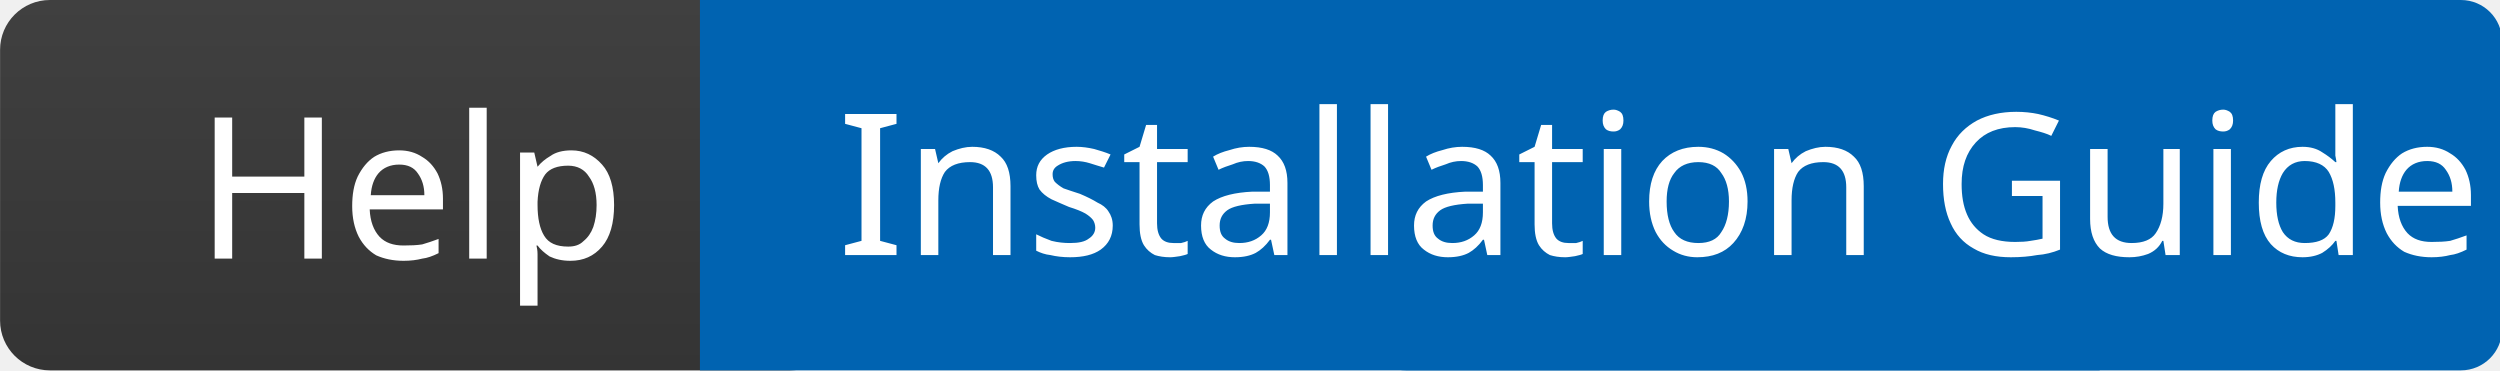
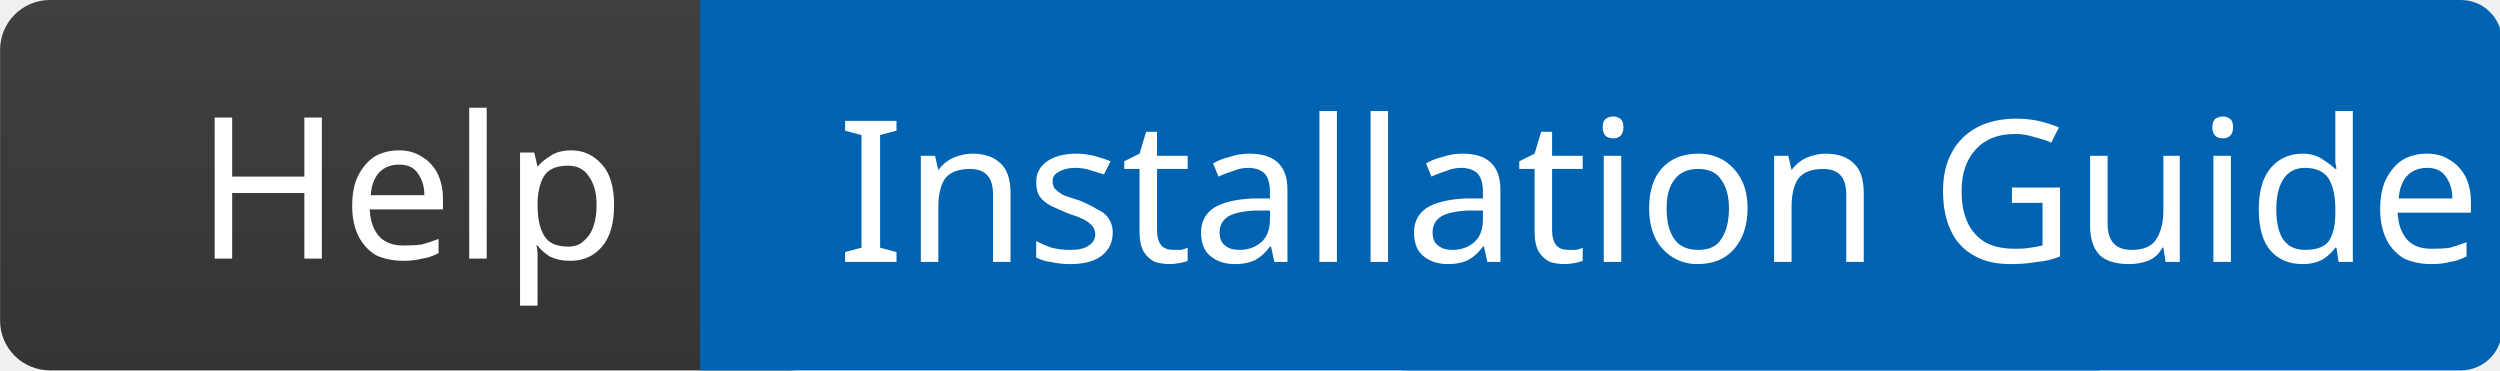
<svg xmlns="http://www.w3.org/2000/svg" xmlns:xlink="http://www.w3.org/1999/xlink" width="135" height="20" viewBox="0 0 35.719 5.292" version="1.1" id="svg1">
  <defs id="defs1">
    <linearGradient id="linearGradient2">
      <stop style="stop-color:#4f4f4f;stop-opacity:1;" offset="0" id="stop3" />
      <stop style="stop-color:#252525;stop-opacity:1;" offset="1" id="stop4" />
    </linearGradient>
    <clipPath id="c">
      <rect width="134.1" height="20" rx="3" id="rect2" x="0" y="0" />
    </clipPath>
    <linearGradient id="a" x2="0" y2="51.788" gradientTransform="scale(2.589402,0.3861896)" x1="0" y1="0" gradientUnits="userSpaceOnUse">
      <stop offset="0.0" stop-opacity="0.0" stop-color="#000" id="stop1" />
      <stop offset="1.0" stop-opacity="0.2" stop-color="#000" id="stop2" />
    </linearGradient>
    <linearGradient xlink:href="#linearGradient2" id="linearGradient4" x1="9.26" y1="-6.615" x2="9.26" y2="11.906" gradientUnits="userSpaceOnUse" gradientTransform="scale(0.647919,1)" />
  </defs>
  <g id="layer1">
    <rect style="fill:url(#linearGradient4);stroke-width:0.964;stroke-dasharray:none" id="rect1-8" width="12" height="5.292" x="-6.9388939e-18" y="7.9472862e-08" ry="0.712" />
    <text xml:space="preserve" style="font-size:2.822px;font-family:Calibri;-inkscape-font-specification:Calibri;text-align:start;writing-mode:lr-tb;direction:ltr;text-anchor:start;fill:#4d4d4d;fill-opacity:1;stroke-width:1.678;stroke-dasharray:none" x="2.787" y="3.697" id="text2">
      <tspan id="tspan2" style="font-style:normal;font-variant:normal;font-weight:normal;font-stretch:normal;font-size:2.822px;font-family:Tahoma;-inkscape-font-specification:Tahoma;fill:#ffffff;stroke-width:1.678" x="2.787" y="3.697">Help</tspan>
    </text>
    <rect style="fill:#0063b1;fill-opacity:1;stroke-width:1.243;stroke-dasharray:none" id="rect1" width="20" height="5.292" x="10" y="0" ry="0" />
    <rect style="fill:#0063b1;fill-opacity:1;stroke-width:1.12;stroke-dasharray:none" id="rect1-4" width="16.25" height="5.292" x="19.5" y="0" ry="0.589" />
-     <text xml:space="preserve" style="font-size:2.822px;font-family:Calibri;-inkscape-font-specification:Calibri;text-align:start;writing-mode:lr-tb;direction:ltr;text-anchor:start;fill:#4d4d4d;fill-opacity:1;stroke-width:1.678;stroke-dasharray:none" x="11.965" y="3.647" id="text2-1">
-       <tspan id="tspan2-5" style="font-style:normal;font-variant:normal;font-weight:normal;font-stretch:normal;font-size:2.822px;font-family:Tahoma;-inkscape-font-specification:Tahoma;fill:#ffffff;stroke-width:1.678" x="11.965" y="3.647">Installation Guide</tspan>
+     <text xml:space="preserve" style="font-size:2.822px;font-family:Calibri;-inkscape-font-specification:Calibri;text-align:start;writing-mode:lr-tb;direction:ltr;text-anchor:start;fill:#4d4d4d;fill-opacity:1;stroke-width:1.678;stroke-dasharray:none" x="11.965" y="3.744" id="text2-1">
+       <tspan id="tspan2-5" style="font-style:normal;font-variant:normal;font-weight:normal;font-stretch:normal;font-size:2.822px;font-family:Tahoma;-inkscape-font-specification:Tahoma;fill:#ffffff;stroke-width:1.678" x="11.965" y="3.744">Installation Guide</tspan>
    </text>
  </g>
</svg>
